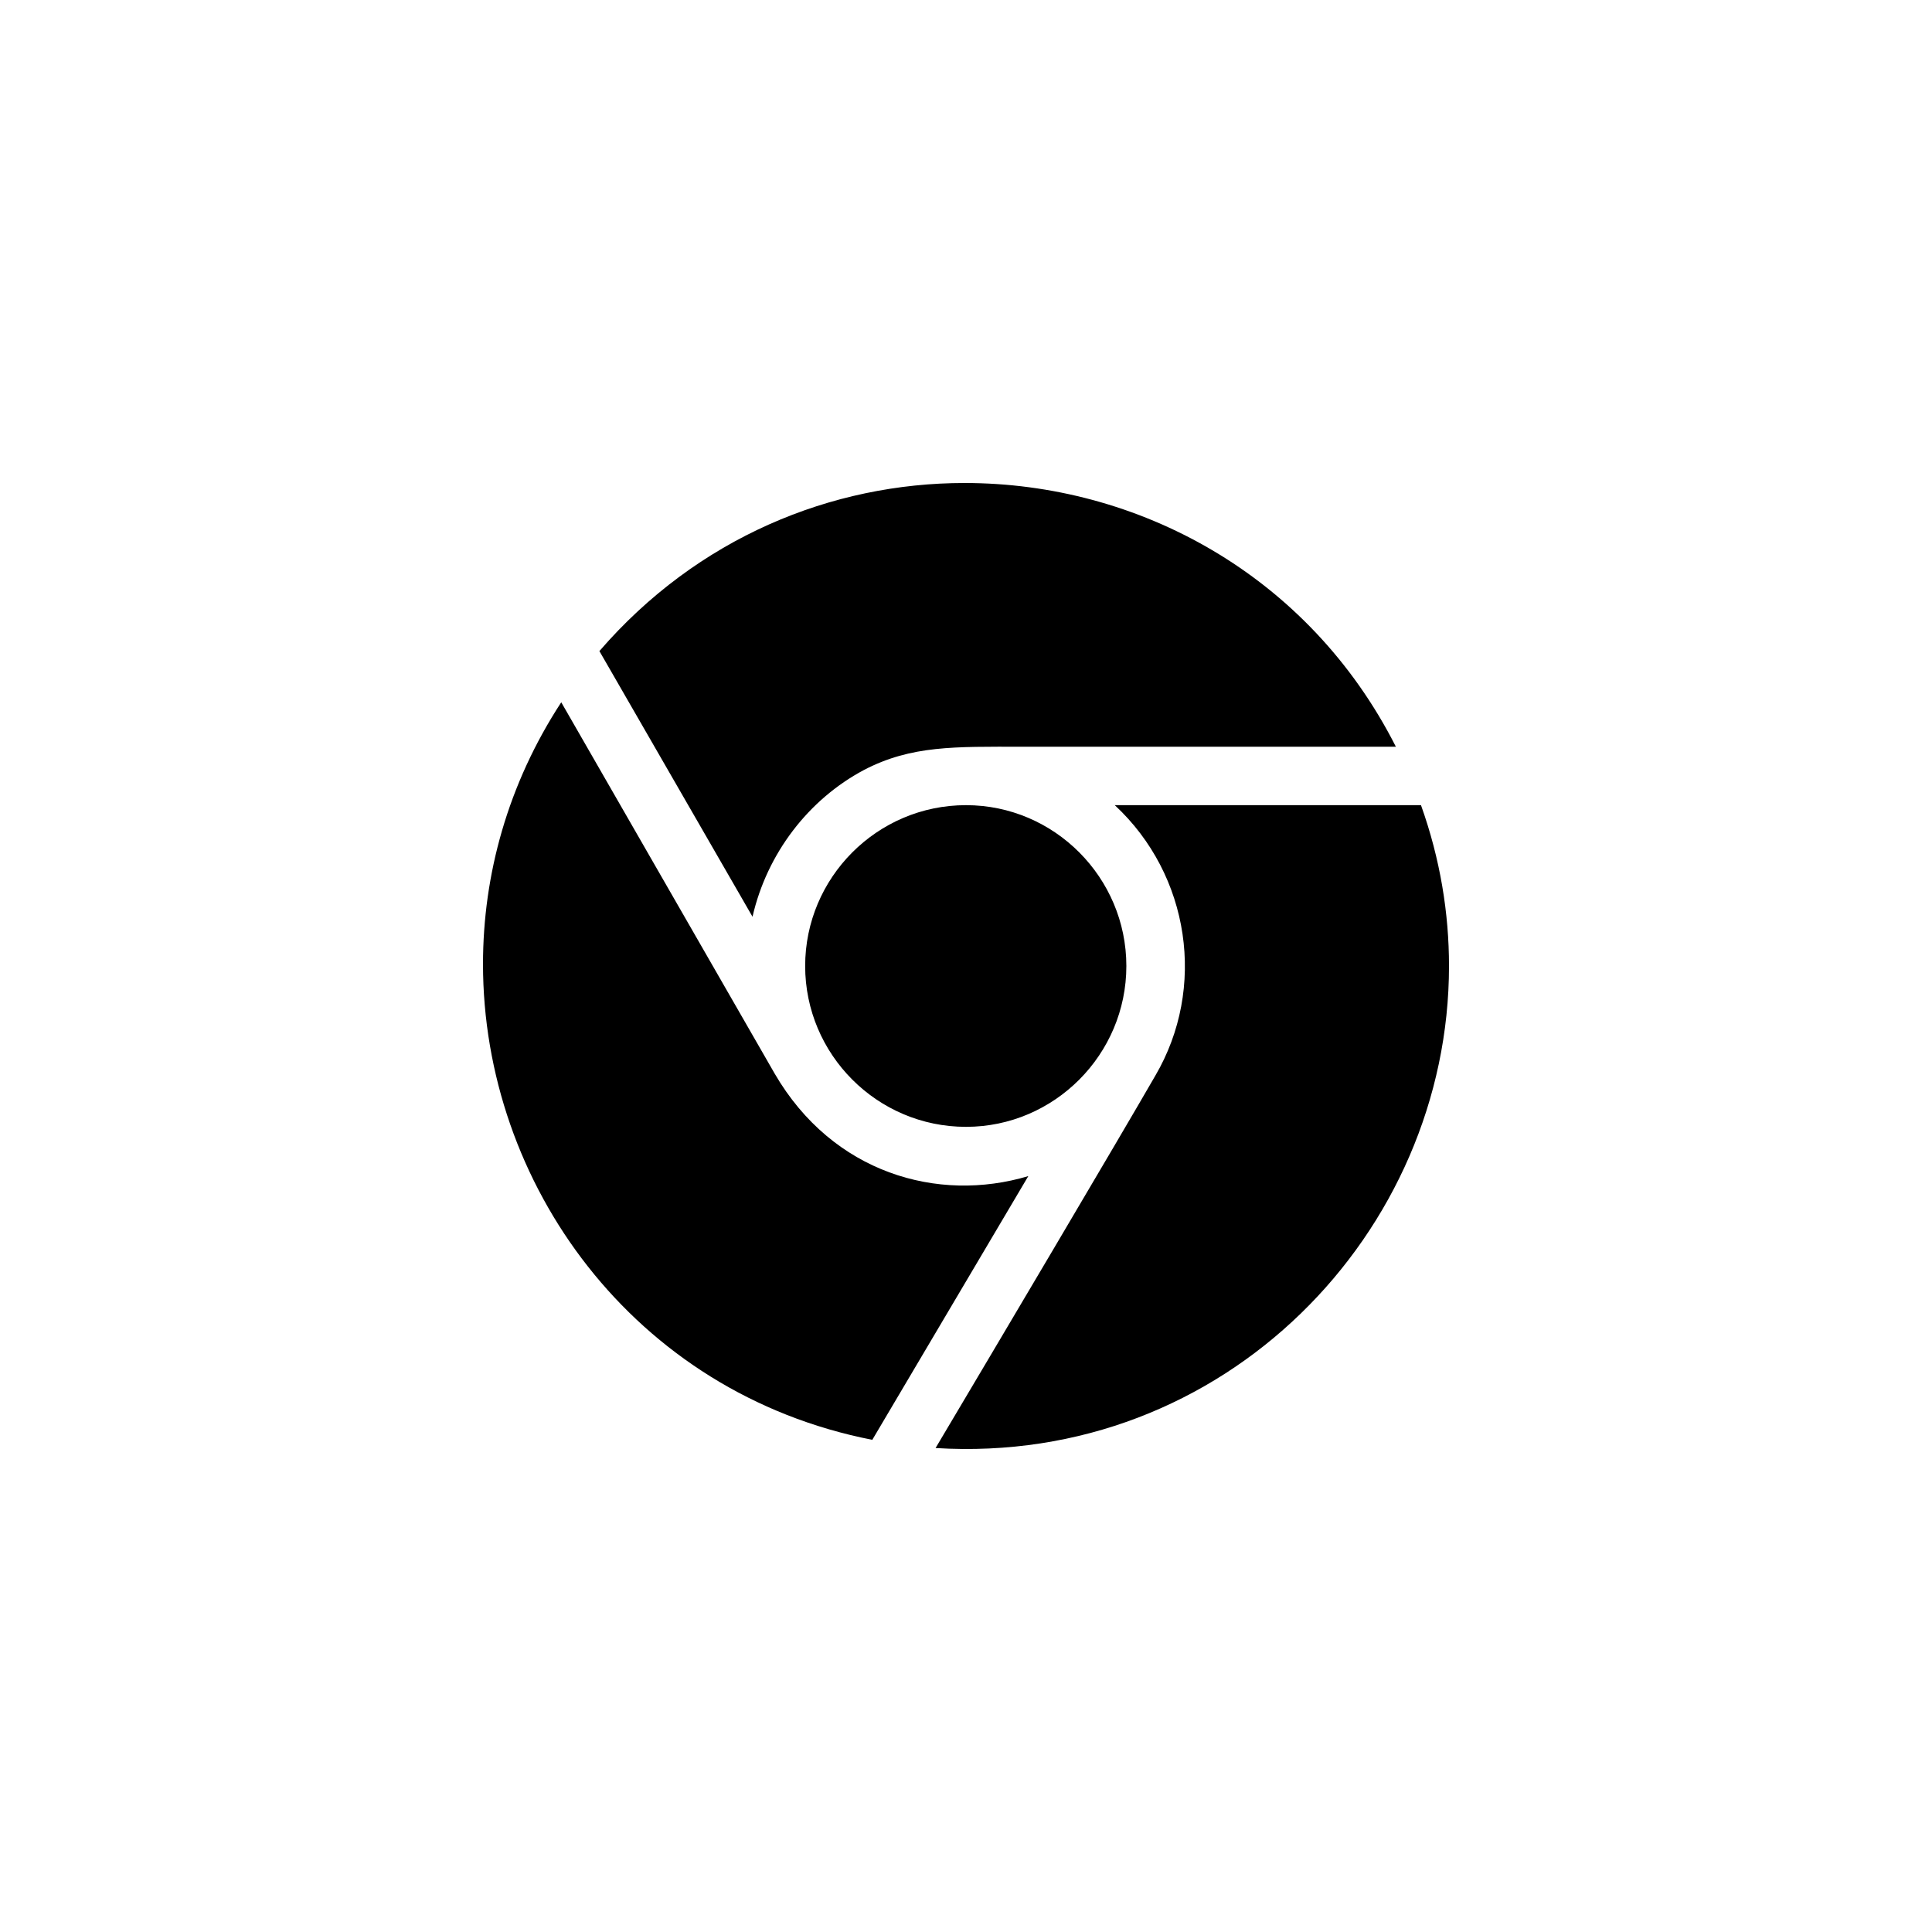
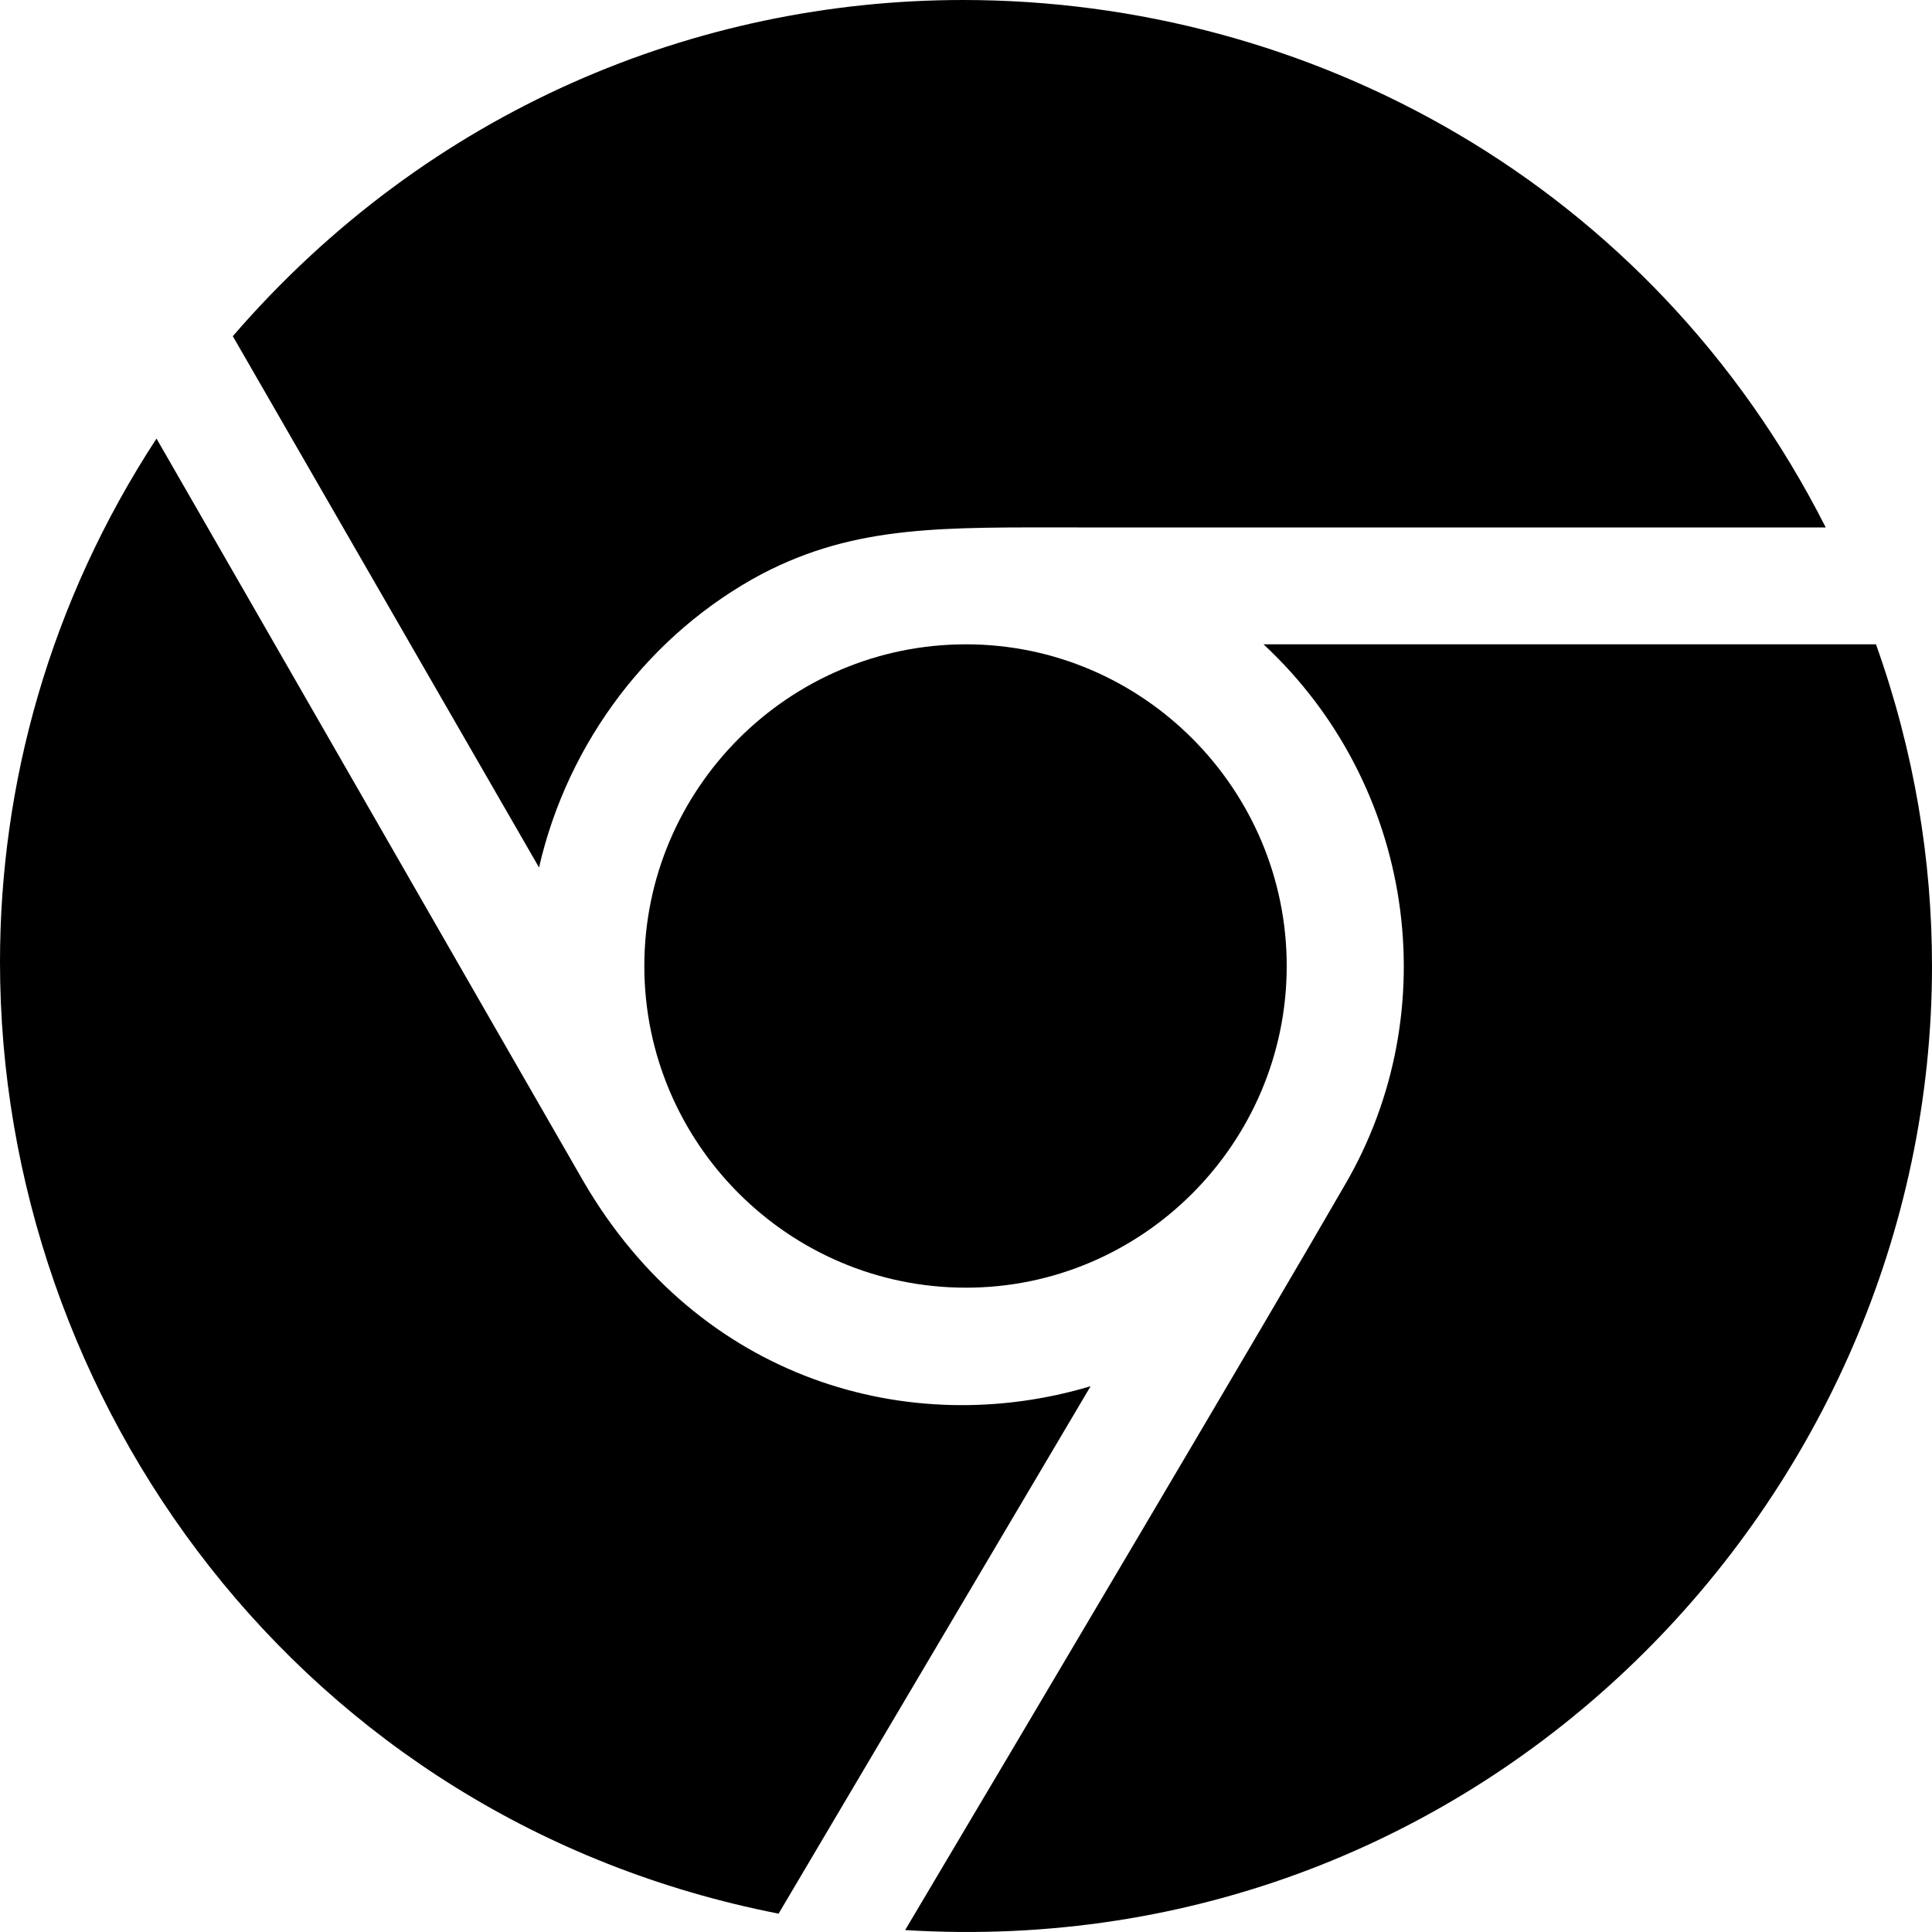
- <svg xmlns="http://www.w3.org/2000/svg" viewBox="0 0 40 40" width="40" height="40">
-   <style>
- 		tspan { white-space:pre }
- 		.shp0 { fill: #000000 } 
- 	</style>
-   <path id="Layer" fill-rule="evenodd" class="shp0" d="M12.41 13.48L15.58 18.98C15.88 17.67 16.74 16.55 17.89 15.94C18.87 15.43 19.77 15.46 21.16 15.46C23.08 15.46 26.64 15.46 28.9 15.46C27.09 11.89 23.55 10 19.97 10C17.22 10 14.44 11.13 12.41 13.48ZM16.67 20C16.67 21.83 18.16 23.33 20 23.33C21.83 23.33 23.32 21.83 23.32 20C23.32 18.17 21.83 16.67 20 16.67C18.16 16.67 16.67 18.17 16.67 20ZM21.29 24.35C19.42 24.91 17.24 24.29 16.04 22.23C15.13 20.65 12.72 16.45 11.62 14.54C10.51 16.24 10 18.12 10 19.96C10 24.5 13.11 28.84 18.06 29.81L21.29 24.35ZM23.92 22.27C23.13 23.64 20.6 27.91 19.37 29.98C25.36 30.35 30 25.51 30 20C30 18.91 29.82 17.79 29.42 16.67L23.08 16.67C24.64 18.12 24.98 20.46 23.92 22.27Z" />
+ <svg xmlns="http://www.w3.org/2000/svg" width="20" height="20" viewBox="0 0 20 20" fill="none">
+   <path fill-rule="evenodd" clip-rule="evenodd" d="M2.41 3.48L5.58 8.98C5.88 7.67 6.74 6.55 7.89 5.94C8.87 5.43 9.77 5.46 11.16 5.46C13.08 5.46 16.64 5.46 18.9 5.46C17.09 1.89 13.55 0 9.97 0C7.22 0 4.44 1.13 2.41 3.48ZM6.67 10C6.67 11.83 8.16 13.33 10 13.33C11.83 13.33 13.32 11.83 13.32 10C13.32 8.17 11.83 6.67 10 6.67C8.16 6.67 6.67 8.17 6.67 10ZM11.29 14.35C9.42 14.91 7.24 14.29 6.04 12.23C5.13 10.65 2.72 6.45 1.62 4.54C0.51 6.24 0 8.12 0 9.96C0 14.5 3.11 18.84 8.06 19.81L11.29 14.35ZM13.92 12.27C13.13 13.64 10.6 17.91 9.37 19.98C15.36 20.35 20 15.51 20 10C20 8.91 19.82 7.79 19.42 6.67H13.08C14.64 8.12 14.98 10.46 13.92 12.27Z" fill="black" />
</svg>
